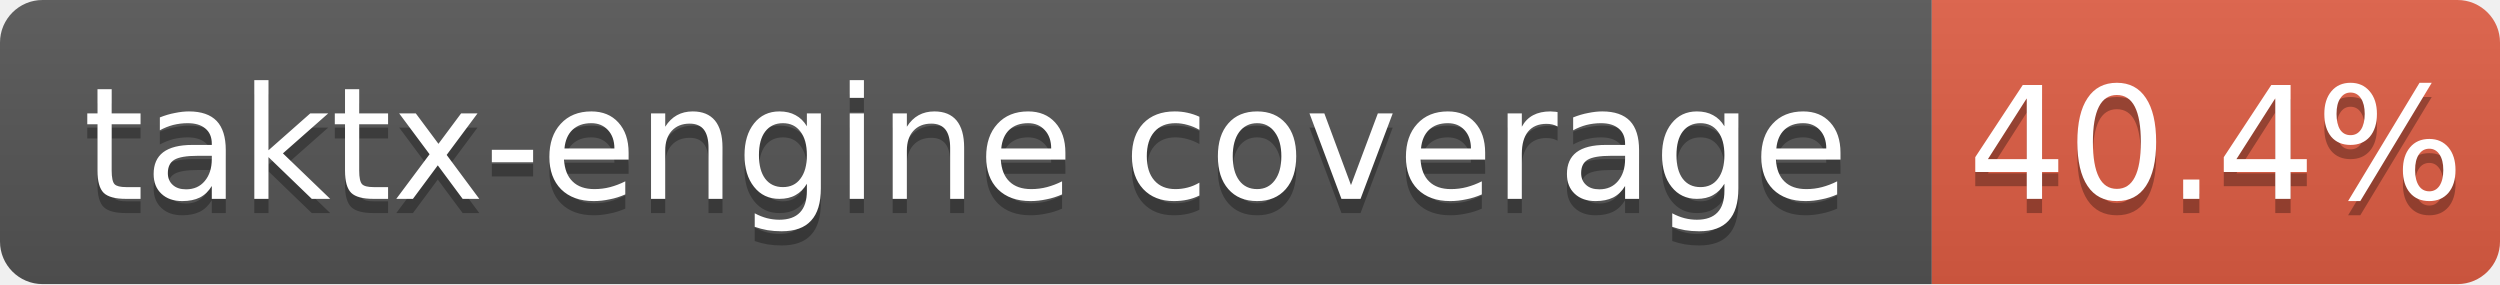
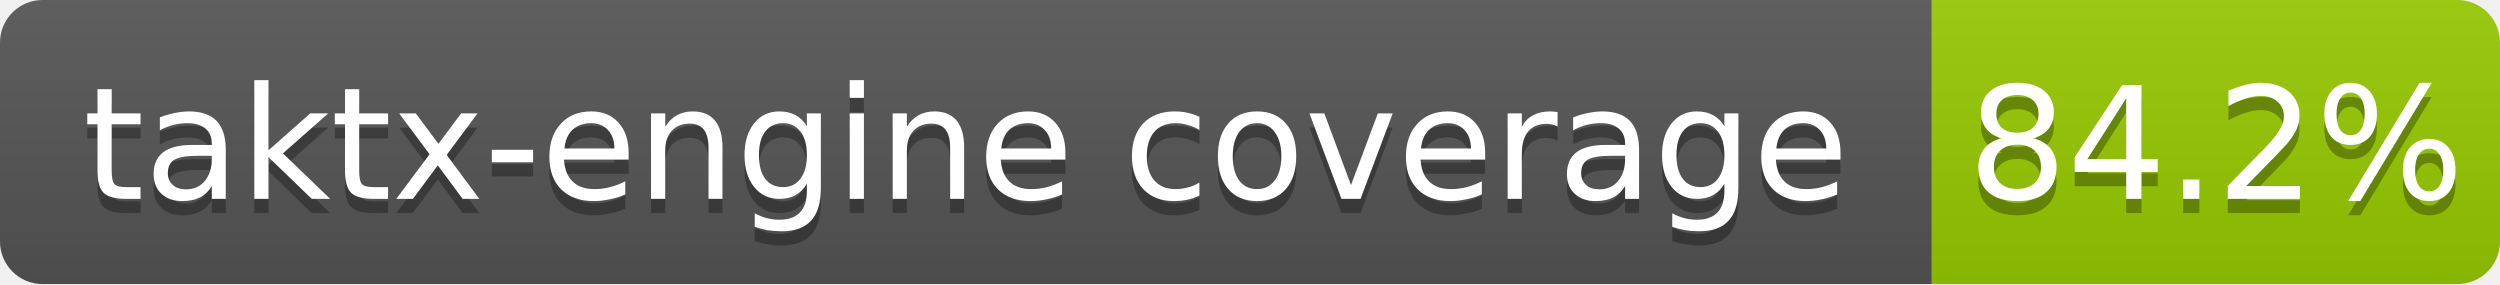
<svg xmlns="http://www.w3.org/2000/svg" width="176" height="20">
  <linearGradient id="b" x2="0" y2="100%">
    <stop offset="0" stop-color="#bbb" stop-opacity=".1" />
    <stop offset="1" stop-opacity=".1" />
  </linearGradient>
  <clipPath id="a">
    <rect width="176" height="20" rx="3" fill="#fff" />
  </clipPath>
  <g clip-path="url(#a)">
    <path fill="#555" d="M0 0h136v20H0z" />
-     <path fill="#e05d44" d="M136 0h40v20H136z" />
+     <path fill="#97ca00" d="M136 0h40v20H136z" />
    <path fill="url(#b)" d="M0 0h176v20H0z" />
  </g>
  <g fill="#fff" text-anchor="middle" font-family="DejaVu Sans,Verdana,Geneva,sans-serif" font-size="11">
    <text x="68.0" y="15" fill="#010101" fill-opacity=".3">taktx-engine coverage</text>
    <text x="68.0" y="14">taktx-engine coverage</text>
-     <text x="156.0" y="15" fill="#010101" fill-opacity=".3">40.4%</text>
-     <text x="156.0" y="14">40.4%</text>
+     <text x="156.0" y="15" fill="#010101" fill-opacity=".3">84.2%</text>
+     <text x="156.0" y="14">84.2%</text>
  </g>
</svg>
